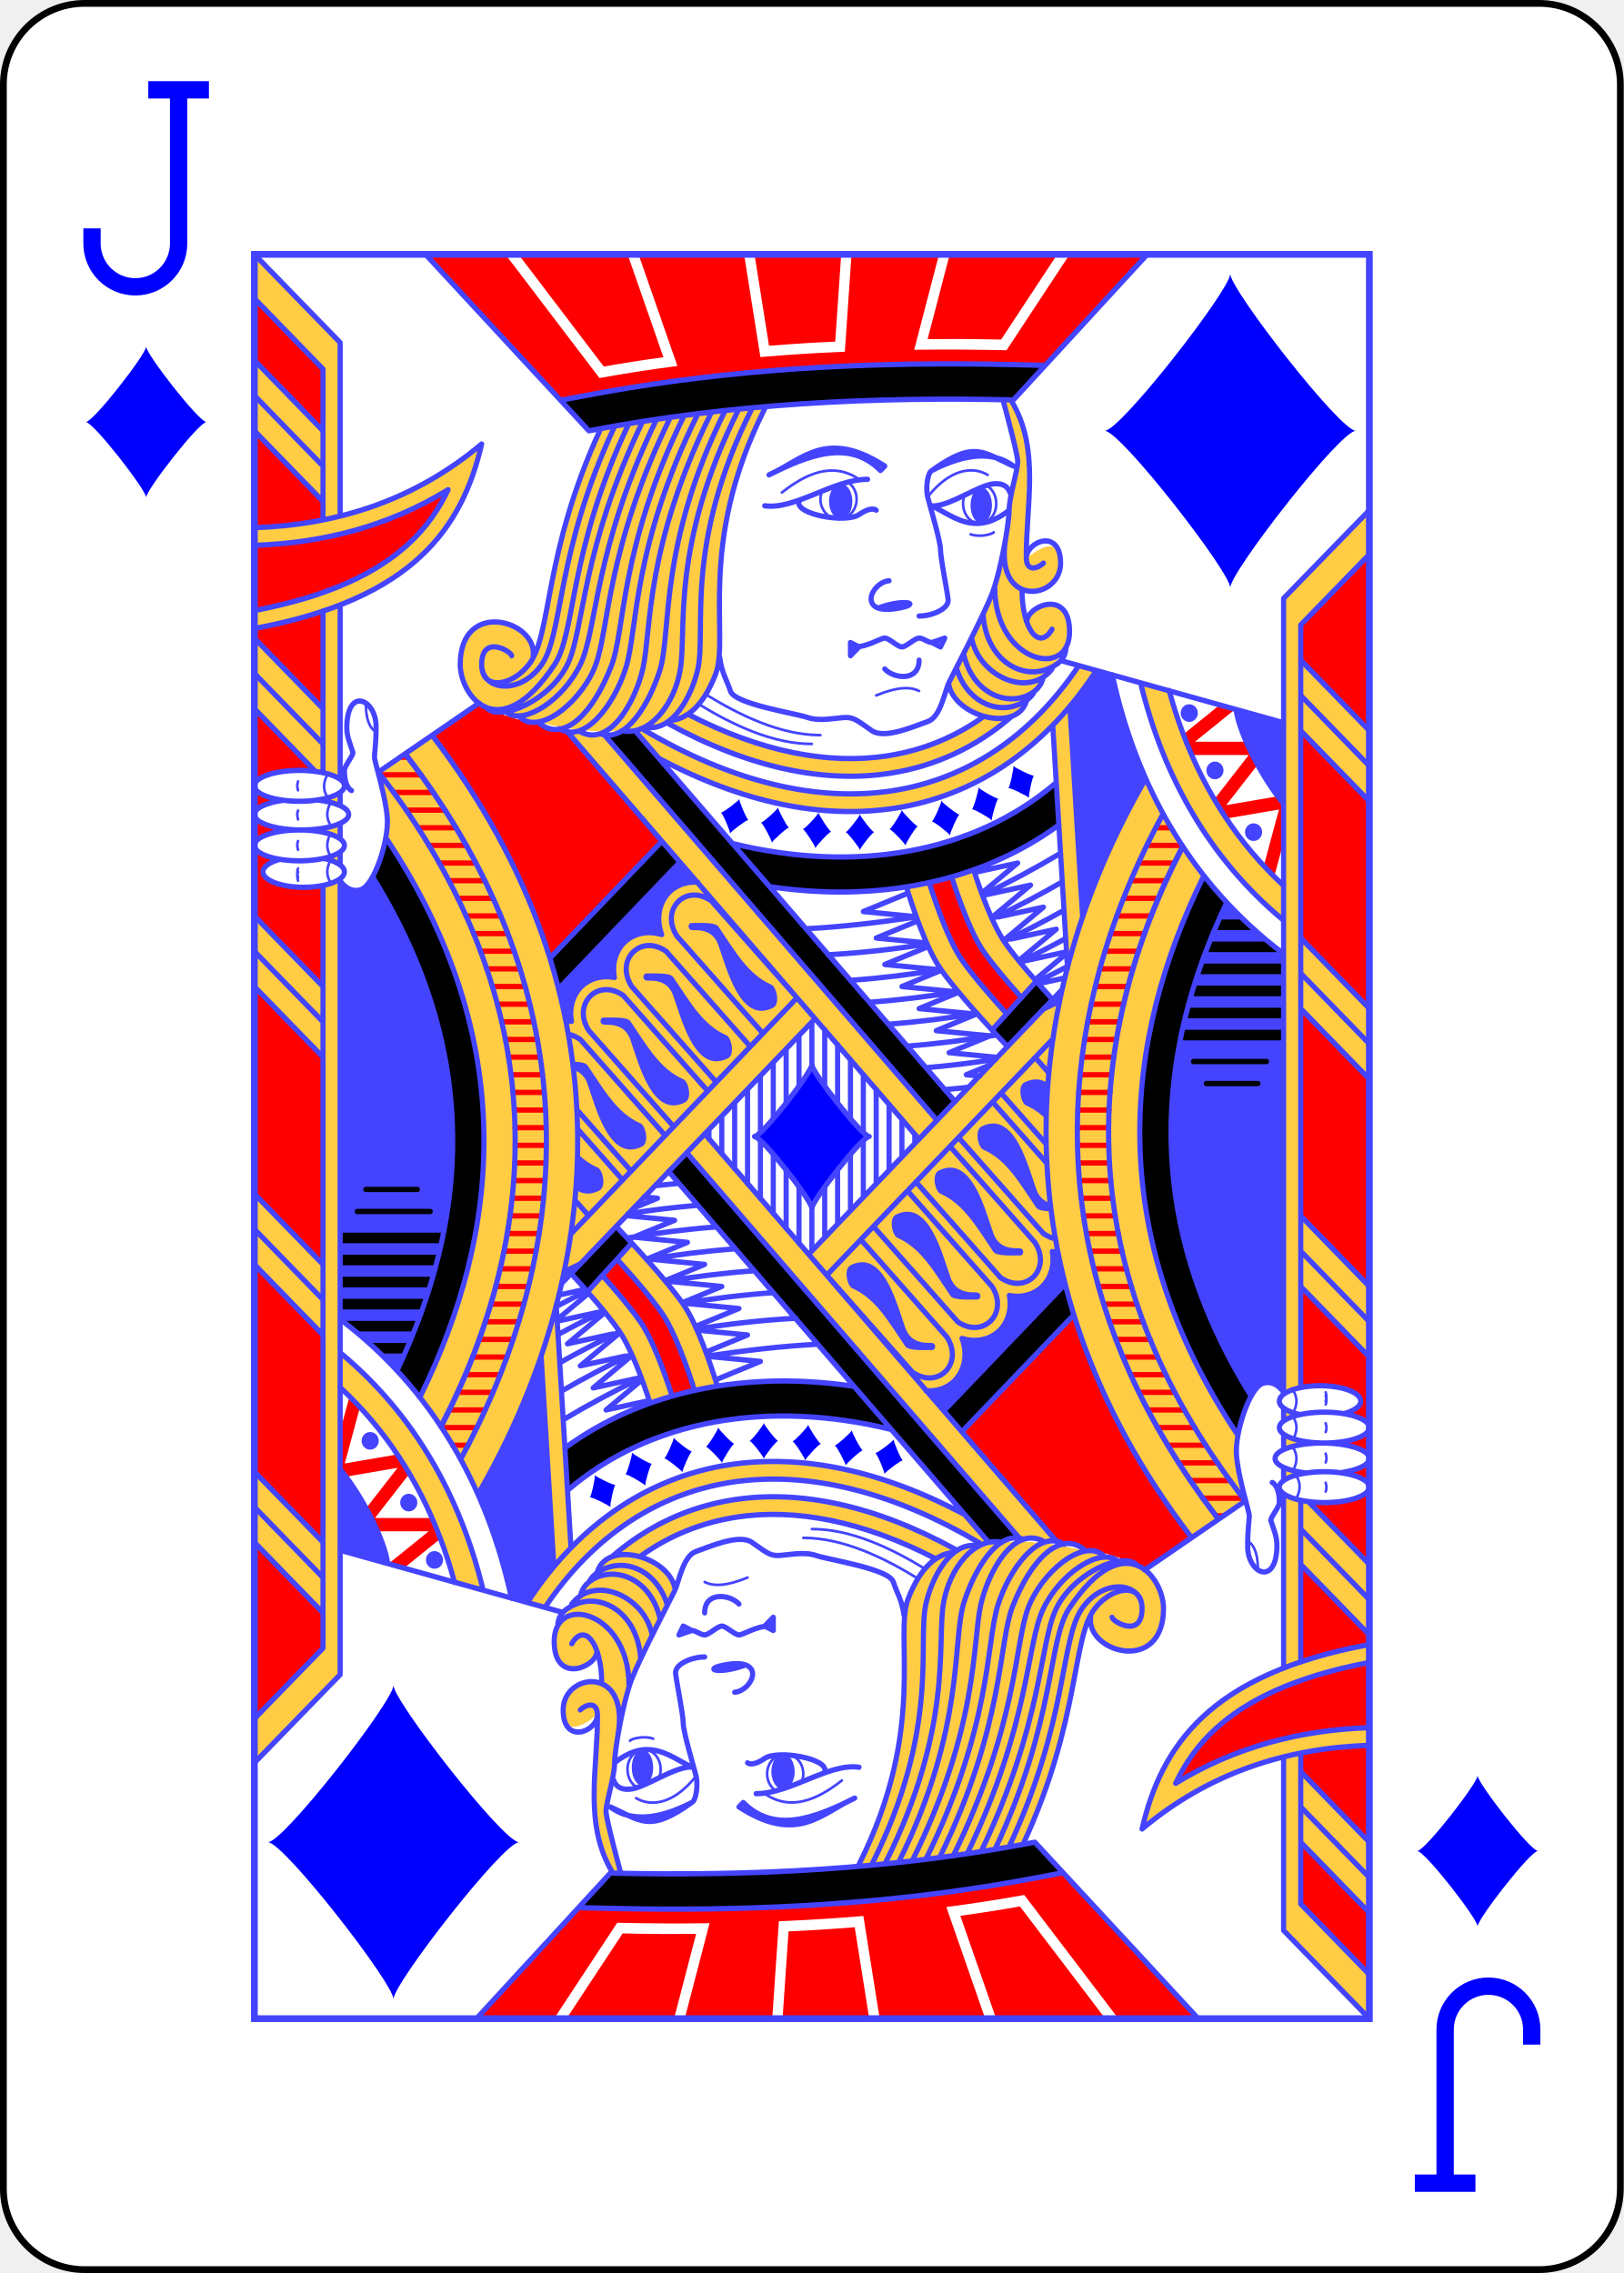
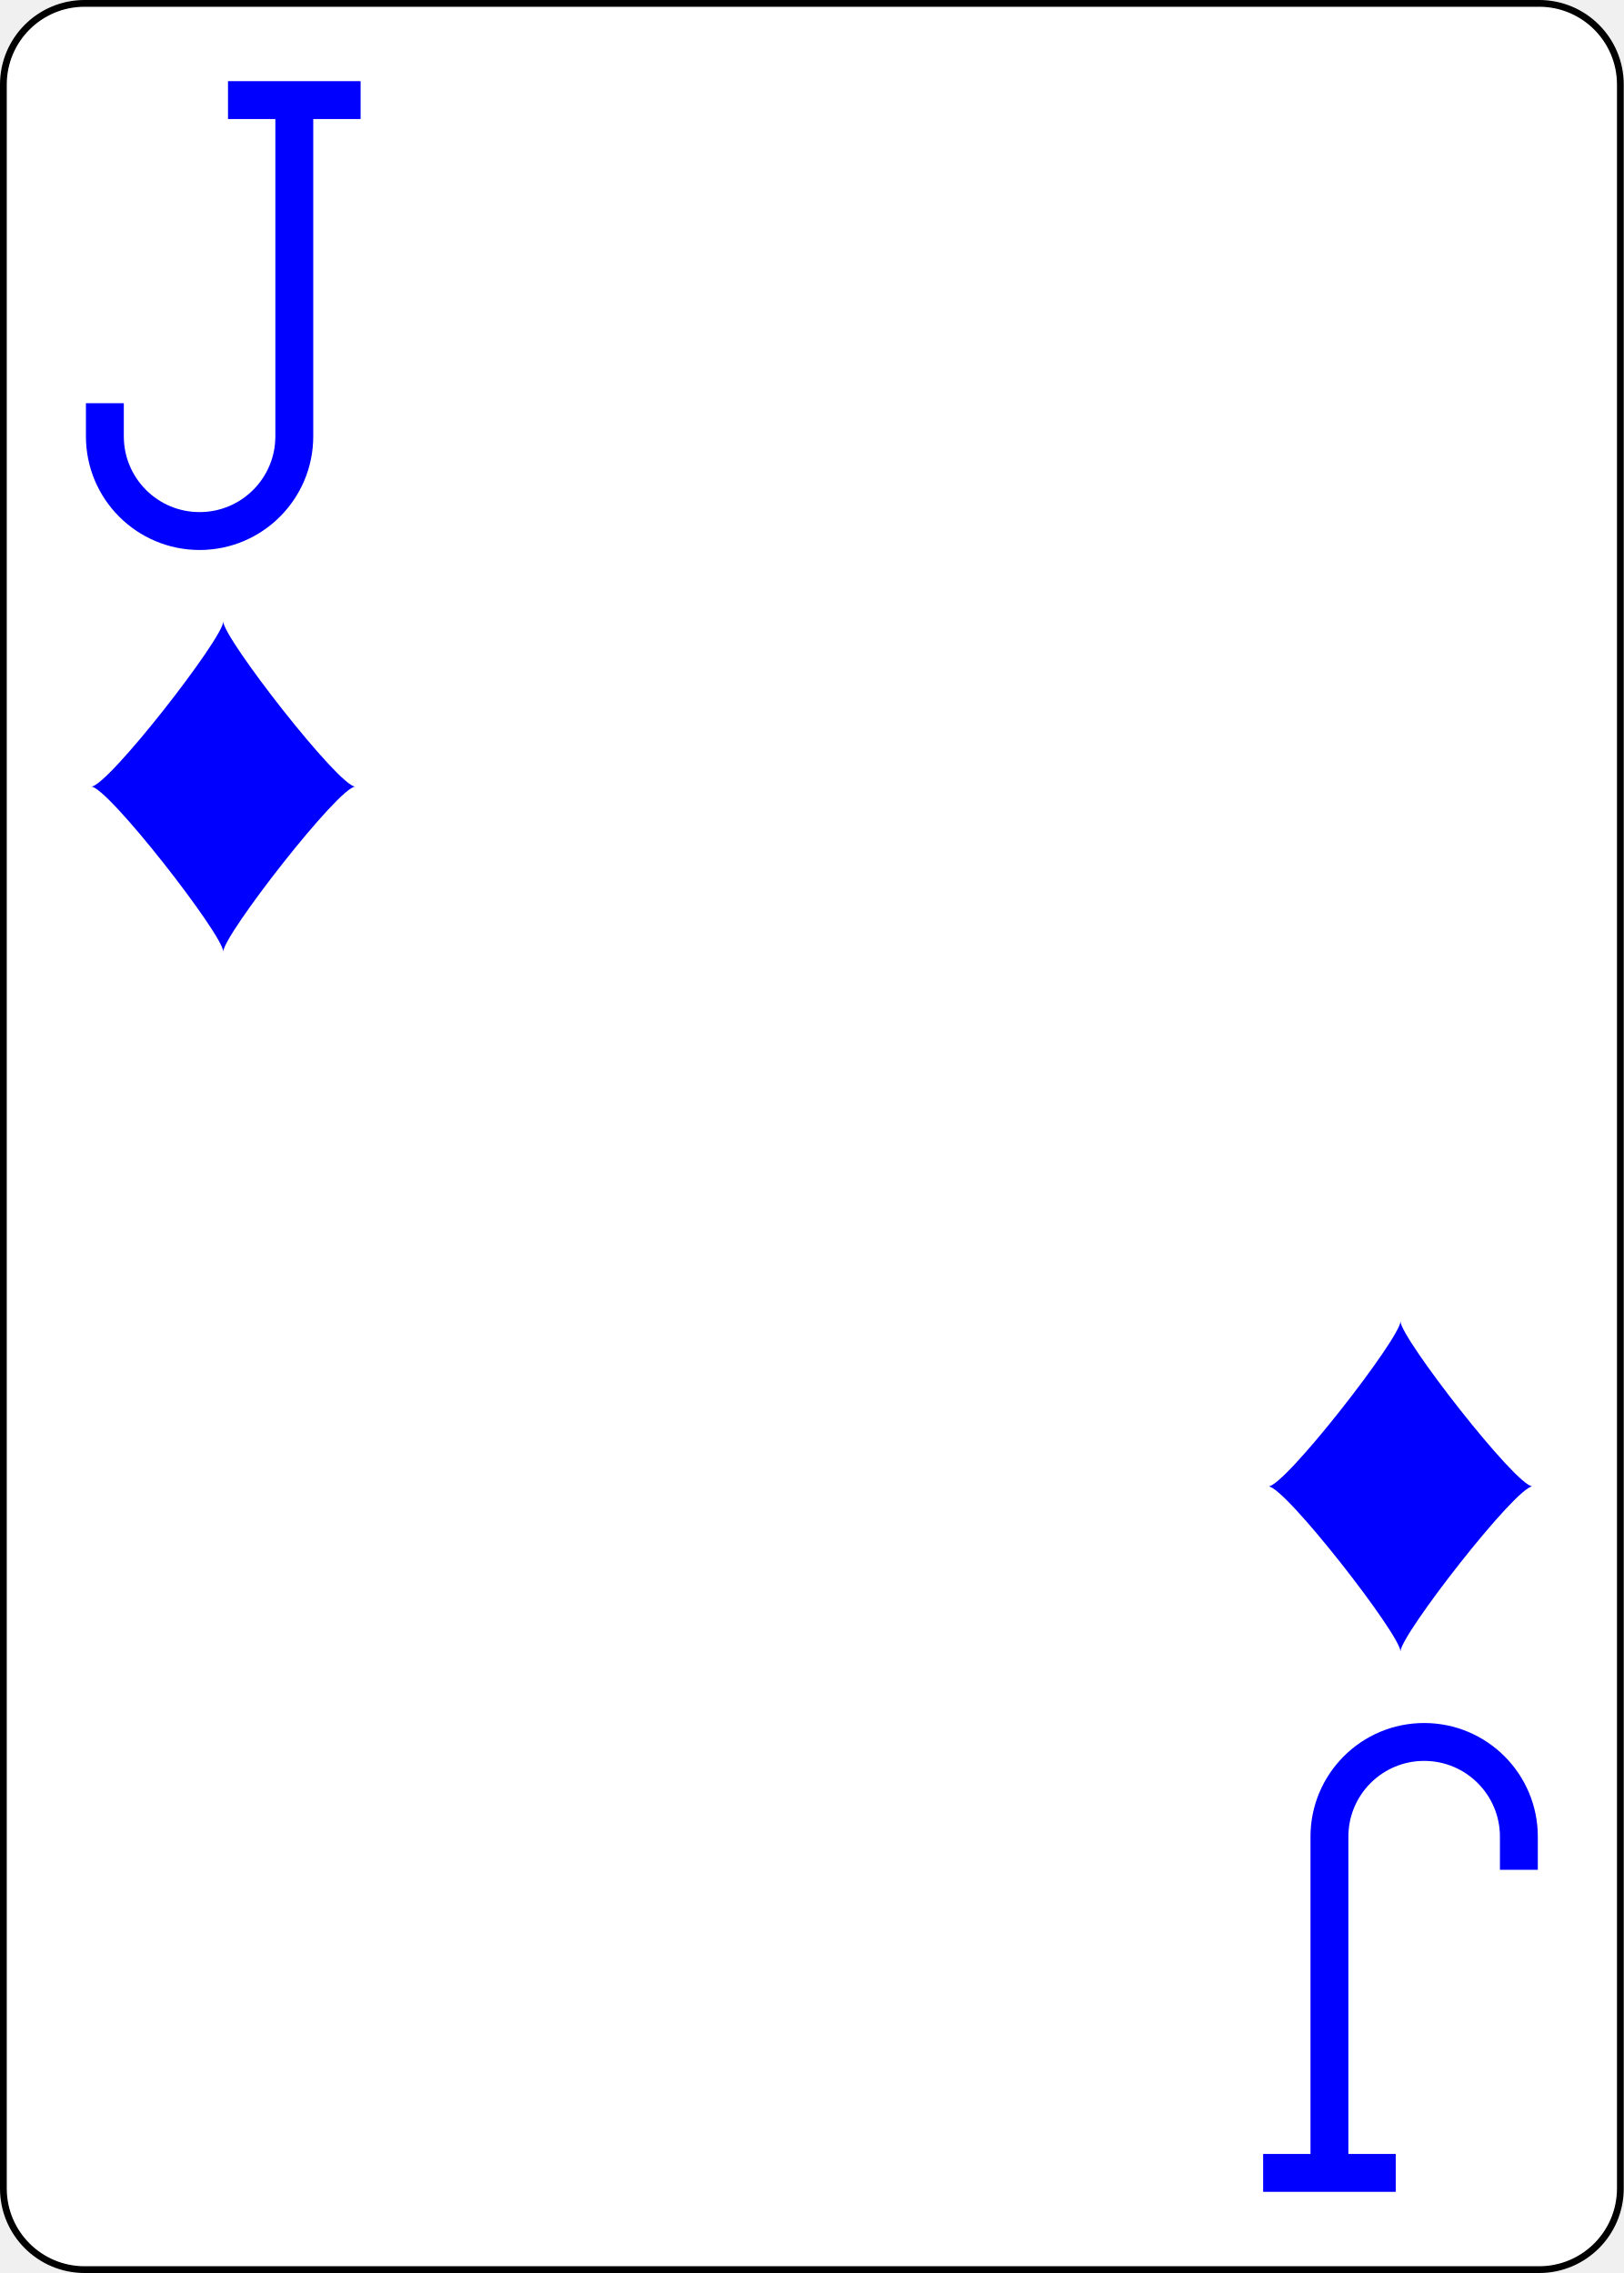
<svg xmlns="http://www.w3.org/2000/svg" xmlns:xlink="http://www.w3.org/1999/xlink" class="card" face="JD" height="3.5in" preserveAspectRatio="none" viewBox="-120 -168 240 336" width="2.5in">
  <defs>
-     <rect id="XDJ" width="164.8" height="260.8" x="-82.4" y="-130.4" />
+     <symbol id="SDJ" viewBox="-600 -600 1200 1200" preserveAspectRatio="xMinYMid">
+       <path d="M-400 0C-350 0 0 -450 0 -500C0 -450 350 0 400 0C350 0 0 450 0 500C0 450 -350 0 -400 0Z" fill="blue" />
+     </symbol>
+     <symbol id="VDJ" viewBox="-500 -500 1000 1000" preserveAspectRatio="xMinYMid">
+       <path d="M50 -460L250 -460M150 -460L150 250A100 100 0 0 1 -250 250L-250 220" stroke="blue" stroke-width="80" stroke-linecap="square" stroke-miterlimit="1.5" fill="none" />
+     </symbol>
  </defs>
-   <symbol id="VDJ" viewBox="-500 -500 1000 1000" preserveAspectRatio="xMinYMid">
-     <path d="M50 -460L250 -460M150 -460L150 250A100 100 0 0 1 -250 250L-250 220" stroke="blue" stroke-width="80" stroke-linecap="square" stroke-miterlimit="1.5" fill="none" />
-   </symbol>
-   <symbol id="SDJ" viewBox="-600 -600 1200 1200" preserveAspectRatio="xMinYMid">
-     <path d="M-400 0C-350 0 0 -450 0 -500C0 -450 350 0 400 0C350 0 0 450 0 500C0 450 -350 0 -400 0Z" fill="blue" />
-   </symbol>
-   <symbol id="DJ1" preserveAspectRatio="none" viewBox="0 0 1300 2000">
-     <path fill="#FC4" d="M0 0L0 602.5A52.5 17.5 0 0 1 52.5 585A52.5 17.5 0 0 1 100 595.092L100 397.393C208.286 356.236 247.222 289.517 265 215C214.523 256.168 159.203 282.41 100 296.691L100 100L0 0zM0 602.5L0 635C0 627.737 13.907 621.507 33.711 618.859L34.012 618.857A52.5 17.5 0 0 1 0 602.5zM0 635L0 670A52.5 17.5 0 0 1 52.5 652.5A52.5 17.5 0 0 1 100 662.592L100 645.057C90.047 649.557 73.609 652.5 55 652.5C24.624 652.5 0 644.665 0 635zM0 670L0 1710L100 1610L100 707.814C92.207 713.556 76.108 717.5 57.5 717.5C31.266 717.5 10 709.665 10 700C10 694.133 17.837 688.941 29.863 685.766A52.5 17.5 0 0 1 0 670zM872.922 165.369C878.474 185.244 890 227.409 890 235C890 245 880 275 880 290C880 305 870 360 860 385C850 410 815 475 809.715 485.826C812.586 504.418 831.774 518.642 851.9 523.861L850.412 523.828C816.551 547.594 778.945 562.323 738.049 568.457C669.735 578.704 590.814 564.241 505.551 521.316L504.895 521.611C516.499 514.249 527.984 500.274 537.598 476.367C554.796 433.598 515 330 595 175C527.022 174.999 461.402 179.195 403.783 197.625C342.894 325.705 345.947 412.394 326.031 454.139C330 415 240 390 240 465C240 485.578 255.555 514.798 283.029 516.09C348.178 537.161 412.978 552.712 485.713 528.33C488.09 528.115 490.507 527.675 492.945 526.996L482.316 531.783C575.769 581.801 663.821 599.816 741.016 588.236C793.229 580.404 840.716 559.159 882.049 524.541L880.32 524.502C889.914 521.895 897.498 515.848 900.469 505.561C924.519 477.241 934.668 461.558 947.25 443.664C950.076 437.658 951.223 429.786 950 420C945 380 900.001 400 900.119 415.273C896.746 404.841 894.999 393.292 895.145 379.896C914.503 387.622 940 374.143 940 350C940 310 900 345 900 345C900 345 916.804 221.49 882.738 166.219L872.922 165.369zM961.201 466.193C905.569 546.711 830.55 595.029 743.984 608.014C655.935 621.221 556.541 598.183 453.027 538.369L445 540L472.33 571.725C568.456 621.376 661.96 640.542 746.951 627.793C817.729 617.176 881.561 583.959 933.777 530.855L930.877 534.031L948.041 808.658L965.627 750.045C961.199 679.205 955.947 595.159 950.773 512.389C960.181 501.477 969.155 489.865 977.656 477.561L981.289 472.303L961.201 466.193zM1033.342 486.02C1059.601 591.374 1112.7 684.039 1198.822 754.031L1199.928 715.506C1133.563 655.602 1090.542 580.332 1066.561 494.352L1033.342 486.02zM365.264 541.561L516.334 711.734C515.472 711.675 514.612 711.631 513.756 711.619C512.459 711.601 511.17 711.636 509.893 711.725C499.673 712.431 490.205 716.512 483.305 723.412C471.76 734.956 468.115 753.69 474.955 771.098C469.027 769.238 463.01 768.556 457.232 768.955C447.013 769.661 437.543 773.742 430.643 780.643C420.972 790.313 416.849 805.029 419.783 819.783C415.557 818.943 411.334 818.672 407.232 818.955C397.013 819.661 387.543 823.742 380.643 830.643C371.026 840.26 366.894 854.867 369.734 869.539C369.451 869.479 369.168 869.406 368.885 869.352C367.905 869.149 366.907 869.045 365.906 869.041C365.037 869.038 364.183 869.108 363.352 869.248L363.74 871.375C342.124 763.333 292.851 653.033 207.75 544.896L144.154 586.48C147.98 601.13 154.045 623.759 155 640C155.352 645.977 154.664 653.376 153.588 661.789C309.967 889.988 287.883 1108.49 192.412 1294.926C219.454 1328.214 242.125 1365.216 260.432 1405.092C304.395 1331.609 338.788 1250.648 358.482 1164.994L358.174 1166.617L653.705 866.473L774.865 1002.951L795.9 981.588L408.006 544.65L365.264 541.561zM100 609.904A52.5 17.5 0 0 1 73.174 618.559L73.836 618.553C84.484 619.788 93.586 622.042 100 624.941L100 609.904zM100 677.404A52.5 17.5 0 0 1 80.135 684.848L81.191 684.828C89.256 686.541 95.82 689.104 100 692.182L100 677.404zM838.641 697.736L813.053 705.961C821.502 731.58 835.544 769.762 850 790C860.843 805.18 878.269 825.064 894.529 842.715C894.529 842.715 917.566 830.644 910.729 823.059C897.241 808.094 883.902 792.462 875 780C860.874 760.224 847.144 723.315 838.641 697.736zM786.85 712.279L760.133 716.928C767.967 741.662 783.721 787.209 800 810C814.389 830.144 840.371 858.569 859.836 879.07C866.969 886.584 876.719 860.457 876.719 860.457C858.628 841.113 837.464 817.45 825 800C809.834 778.767 795.125 737.784 786.85 712.279z" />
-   </symbol>
-   <symbol id="DJ2" preserveAspectRatio="none" viewBox="0 0 1300 2000">
-     <path fill="red" d="M199.521,0l157.664,165.582 25.473,-4.902c149.958,-27.996 296.776,-37.138 441.393,-36.51 20.66,0.09 41.275,0.378 61.848,0.84l34.475,1.57L1040.949,0h-90.371l-73.627,108.701 -3.268,-0.072c-17.44,-0.384 -35.101,-0.607 -52.801,-0.684 -14.191,-0.062 -28.397,-0.029 -43.678,0.152l-7.916,0.094L798.268,0H696.223l-7.773,110.4 -5.359,0.221c-28.906,1.195 -58.058,2.965 -87.605,5.359L589.971,116.428 570.955,0H447.898l45.314,126.52 -7.391,0.957c-26.194,3.391 -52.95,7.403 -79.91,12.123L402.369,140.221 292.633,0Zm108.35,0 99.543,127.197c23.432,-4.051 46.649,-7.54 69.502,-10.588L435.15,0Zm275.244,0 16.924,103.627c25.991,-2.041 51.693,-3.606 77.189,-4.721L684.191,0Zm227.576,0 -25.73,96.07c12.299,-0.107 24.295,-0.176 35.975,-0.125 16.664,0.072 33.27,0.302 49.725,0.645L936.086,0ZM0,50v70l80,80v-70zm0,150v109.854c27.325,-0.911 54.014,-3.781 80,-8.816V280Zm225.898,66.748C156.887,308.026 80.516,327.253 0,329.854v73.936c87.942,-16.247 143.49,-43.188 179.627,-75.494 20.794,-18.589 35.415,-39.201 46.271,-61.547zM80,404.438C56.424,412.129 29.87,418.722 0,424.094V435l80,80zm182.084,104.172 -54.93,36.684c65.585,82.864 109.888,167.062 137.031,251.623L475.107,665.293 365.264,541.561c-34.415,-10.878 -70.714,-12.66 -103.18,-32.951zm863.334,2.24 -42.344,33.27 9.807,23.381h66.514l-40.512,50.641 14.359,21.424 61.381,-10.23 -17.67,63.613 12.203,12.115 10.982,-39.539 -0.596,-43.387 -6.068,-7.82 -60.371,10.062 36.715,-45.895L1156.74,552.5h-60.057l46.652,-36.656zM0,515v87.5a52.5,17.5 0 0 1 52.5,-17.5 52.5,17.5 0 0 1 18.664,1.164zm0,87.5V635c0,-7.263 13.907,-13.493 33.711,-16.141l0.301,-0.002A52.5,17.5 0 0 1 0,602.5ZM0,635v35a52.5,17.5 0 0 1 52.5,-17.5 52.5,17.5 0 0 1 27.5,2.619v-4.545C72.493,651.797 64.012,652.5 55,652.5 24.624,652.5 0,644.665 0,635Zm0,35v80l80,80V715.414C73.302,716.744 65.642,717.5 57.5,717.5 31.266,717.5 10,709.665 10,700c0,-5.867 7.837,-11.059 19.863,-14.234A52.5,17.5 0 0 1 0,670ZM170.152,567a3,3 0 1 0 0,6h8.428 0.381a3,3 0 1 0 0,-6h-0.381zM72.721,586.354A52.5,17.5 0 0 1 80,587.619v-1.266zM146.998,587a3,3 0 1 0 0,6h46.938 0.355a3,3 0 1 0 0,-6h-0.355zm15.473,20a3,3 0 1 0 0,6h45.842 0.324a3,3 0 1 0 0,-6H208.312ZM80,617.393a52.5,17.5 0 0 1 -6.863,1.166l0.699,-0.006c2.125,0.247 4.17,0.544 6.164,0.869zM176.955,627a3,3 0 1 0 0,6h44.982 0.297a3,3 0 1 0 0,-6h-0.297zm13.672,20a3,3 0 1 0 0,6h44.199 0.27a3,3 0 1 0 0,-6h-0.27zm12.871,20a3,3 0 1 0 0,6h43.381 0.25a3,3 0 1 0 0,-6h-0.25zm12.078,20a3,3 0 1 0 0,6h42.422a3,3 0 1 0 0,-6zm597.477,18.961 -26.203,6.318C795.125,737.784 809.834,778.767 825,800c12.701,17.782 34.437,42.018 52.748,61.559L894.529,842.715C878.269,825.064 860.843,805.18 850,790 835.544,769.762 821.502,731.58 813.053,705.961ZM226.846,707a3,3 0 1 0 0,6h41.582a3,3 0 1 0 0,-6zm10.307,20a3,3 0 1 0 0,6h41.021a3,3 0 1 0 0,-6zm9.557,20a3,3 0 1 0 0,6h40.467a3,3 0 1 0 0,-6zm8.814,20a3,3 0 1 0 0,6h39.76 0.156a3,3 0 1 0 0,-6h-0.156zm8.082,20a3,3 0 1 0 0,6h39.141a3,3 0 1 0 0,-6zm7.354,20a3,3 0 1 0 0,6h38.609a3,3 0 1 0 0,-6zm6.514,20a3,3 0 1 0 0,6h38.264a3,3 0 1 0 0,-6zM0,830v235l80,80V910Zm283.213,17a3,3 0 1 0 0,6h37.809a3,3 0 1 0 0,-6zm5.043,20a3,3 0 1 0 0,6h37.439a3,3 0 1 0 0,-6zm4.354,20a3,3 0 1 0 0,6h37.152a3,3 0 1 0 0,-6zm3.668,20a3,3 0 1 0 0,6h36.945a3,3 0 1 0 0,-6zm2.986,20a3,3 0 1 0 0,6h36.627a3,3 0 1 0 0,-6zm2.197,20a3,3 0 1 0 0,6h36.453a3,3 0 1 0 0,-6zm1.49,20a3,3 0 1 0 0,6h36.398a3,3 0 1 0 0,-6zm0.83,20a3,3 0 1 0 0,6H340a3,3 0 1 0 0,-6zm0.174,20a3,3 0 1 0 0,6H340a3,3 0 1 0 0,-6zm-0.484,20a3,3 0 1 0 0,6h36.412a3,3 0 1 0 0,-6zm-1.137,20a3,3 0 1 0 0,6h36.447a3,3 0 1 0 0,-6zm-1.787,20a3,3 0 1 0 0,6h36.555a3,3 0 1 0 0,-6zm-2.52,20a3,3 0 1 0 0,6h36.816a3,3 0 1 0 0,-6zm-3.184,20a3,3 0 1 0 0,6h37.115a3,3 0 1 0 0,-6zm-3.826,20a3,3 0 1 0 0,6h37.354a3,3 0 1 0 0,-6zM0,1145v235l80,80v-235zm286.551,2a3,3 0 1 0 0,6h37.656a3,3 0 1 0 0,-6zm-5.109,20a3,3 0 1 0 0,6h38.023a3,3 0 1 0 0,-6zm-5.75,20a3,3 0 1 0 0,6h38.445a3,3 0 1 0 0,-6zm-6.396,20a3,3 0 1 0 0,6h38.914a3,3 0 1 0 0,-6zm-7.041,20a3,3 0 1 0 0,6h39.396a3,3 0 1 0 0,-6zm-7.691,20a3,3 0 1 0 0,6h39.844a3,3 0 1 0 0,-6zm-8.342,20a3,3 0 1 0 0,6h40.34a3,3 0 0 0 0.002,0 3,3 0 0 0 0.006,0h0.039a3,3 0 0 0 0.162,-5.996 3,3 0 0 0 -0.178,0h-0.031zm-9,20a3,3 0 1 0 0,6h40.883a3,3 0 1 0 0,-6zm-9.66,20a3,3 0 1 0 0,6h41.463a3,3 0 1 0 0,-6zm-9.125,20a3,3 0 1 0 0,6h40.877a3,3 0 1 0 0,-6zm12.818,20a3,3 0 1 0 0,6h17.703 0.125a3,3 0 1 0 0,-6h-0.125zM0,1459.955V1660l80,-80v-40.768z" />
-   </symbol>
-   <symbol id="DJ3" preserveAspectRatio="none" viewBox="0 0 1300 2000">
-     <path fill="#44F" d="M509,758c9,0 28.315,-1.237 32,4 19,27 34.047,54.141 62,66 5.895,2.501 10.258,21.901 2,26 -38.418,19.069 -54.167,-44.095 -64,-71 -7.297,-19.969 -27.054,-16.342 -31,-17 -6,-1 -3.687,-8 -1,-8zM456.339,815.231c9,0 28.315,-1.237 32,4 19,27 34.047,54.141 62,66 5.895,2.501 10.258,21.901 2,26 -38.418,19.069 -54.167,-44.095 -64,-71 -7.297,-19.969 -27.054,-16.342 -31,-17 -6,-1 -3.687,-8 -1,-8zM406.339,865.231c9,0 28.315,-1.237 32,4 19,27 34.047,54.141 62,66 5.895,2.501 10.258,21.901 2,26 -38.418,19.069 -54.167,-44.095 -64,-71 -7.297,-19.969 -27.054,-16.342 -31,-17 -6,-1 -3.687,-8 -1,-8zM371.248,915.149c7.579,0.188 14.956,1.05 17.09,4.082 19,27 34.047,54.141 62,66 5.895,2.501 10.258,21.901 2,26 -38.418,19.069 -54.167,-44.095 -64,-71 -3.549,-9.711 -10.044,-13.842 -16.235,-15.599M376.289,1019.066c7.016,6.682 14.831,12.255 24.049,16.166 5.895,2.501 10.258,21.901 2,26 -10.879,5.4 -19.941,4.206 -27.565,-0.892M697.25,280a13.625,20 0 0 1 -13.625,20 13.625,20 0 0 1 -13.625,-20 13.625,20 0 0 1 13.625,-20 13.625,20 0 0 1 13.625,20zM860,284.506a12.5,20.292 0 0 1 -12.5,20.292 12.5,20.292 0 0 1 -12.5,-20.292 12.5,20.292 0 0 1 12.5,-20.292 12.5,20.292 0 0 1 12.5,20.292zM1039.288,594.296c-17.009,-37.323 -29.874,-76.645 -38.918,-117.435l-19.08,-4.558 -3.633,5.258c-8.474,12.264 -17.414,23.846 -26.839,34.714 5.125,82.8 10.381,166.892 15.044,237.706 19.442,-54.632 44.354,-106.743 73.427,-155.684zM1144.6,515.971l55.194,14.905m-55.194,-14.905c3.51,27.018 30.401,77.532 54.943,106.167l0.251,-91.261M137.57,706c-4.348,7.569 -8.855,12.681 -13.242,14.107C109.291,724.995 100,709.976 100,709.976l0.078,496.904c23.977,17.954 45.709,37.081 66.058,57.431 82.103,-167.626 100.655,-356.414 -28.566,-558.312zM100,1610 -10,1720M354.528,832.821l141.618,-143.829 20.83,22.783c-1.078,-0.089 -2.152,-0.14 -3.221,-0.156 -1.297,-0.018 -2.586,0.017 -3.863,0.105 -10.219,0.706 -19.688,4.787 -26.588,11.688 -11.544,11.544 -15.19,30.278 -8.35,47.686 -5.928,-1.859 -11.945,-2.542 -17.723,-2.143 -10.219,0.706 -19.689,4.787 -26.59,11.688 -9.67,9.67 -13.793,24.386 -10.859,39.141 -4.226,-0.84 -8.449,-1.111 -12.551,-0.828 -10.219,0.706 -19.689,4.787 -26.59,11.688 -9.617,9.617 -13.748,24.224 -10.908,38.896 -0.283,-0.06 -0.566,-0.133 -0.85,-0.188 -0.98,-0.203 -1.978,-0.307 -2.979,-0.311 -0.87,-0.003 -1.723,0.068 -2.555,0.208zM1100,520a10,10 0 0 1 -10,10 10,10 0 0 1 -10,-10 10,10 0 0 1 10,-10 10,10 0 0 1 10,10zM1130,585a10,10 0 0 1 -10,10 10,10 0 0 1 -10,-10 10,10 0 0 1 10,-10 10,10 0 0 1 10,10zM1175,655a10,10 0 0 1 -10,10 10,10 0 0 1 -10,-10 10,10 0 0 1 10,-10 10,10 0 0 1 10,10z" />
-   </symbol>
-   <symbol id="DJ4" preserveAspectRatio="none" viewBox="0 0 1300 2000">
-     <path fill="black" d="M130,1057c-4.057,-0.057 -4.057,6.057 0,6h60c4.057,0.057 4.057,-6.057 0,-6zm-10,25c-4.057,-0.057 -4.057,6.057 0,6h85c4.057,0.057 4.057,-6.057 0,-6zm-20,27v12h117.996l2.322,-12zm0,25v12h112.19l2.612,-12zm0,25v12h104.353l3.774,-12zm0,25v12h96.806l3.483,-12zm17.561,37h68.505l4.935,-12h-87.372zm29.898,25h27.866l4.935,-12h-46.444zM885.898,125.01c-20.572,-0.462 -41.188,-0.75 -61.848,-0.84 -144.617,-0.628 -291.435,8.513 -441.393,36.51L356.765,165.141 390,200c167.854,-31.337 332.223,-38.656 495,-35l35.361,-38.408zM934.484,599.132c-96.952,80.76 -235.54,102.495 -377.1,68.721l43.715,48.936c123.687,18.042 244.26,-3.946 336.972,-69.989zM816.934,960.224 444.424,540.616 408.006,544.65 795.9,981.588ZM496.146,688.992 354.528,832.821 344.459,797.973 475.103,665.289ZM877.718,897.621c-4.427,-4.522 -10.572,-10.854 -17.549,-18.39l51.237,-55.326c6.549,7.159 13.215,14.344 19.389,20.895M192.987,1295.533c94.897,-187.044 116.98,-405.546 -39.015,-633.202 -4.979,15.602 -9.504,32.46 -16.219,43.261 129.038,202.306 110.486,391.093 29.078,558.571z" />
-   </symbol>
-   <symbol id="DJ5" preserveAspectRatio="none" viewBox="0 0 1300 2000">
-     <path stroke="#44F" stroke-linecap="round" stroke-linejoin="round" stroke-width="6" fill="none" d="M100,709.952V1610L-2.9802322e-6,1710M100,678.111v13.911M100,645.033v17.312M100,609.791v14.839M100,397.41V594.643M5.9604645e-7,5.9604645e-7 100,100v196.63M100.156,1207.275c107.997,79.347 171.737,190.717 199.486,315.914M207.3,545.261C445.376,846.844 403.682,1165.656 260.675,1405.606M358.174,1166.617 653.704,866.472M365.264,541.561 774.865,1002.951M650,870.236V1005M635,885.469V1120.805M620,900.703 620,1103.908M605,915.937l10e-6,171.074M590,931.172V1070.115M575,946.406V1053.219M560,961.641l-2e-5,74.682M545,976.875l-10e-6,42.551M530,992.109v10.42M408.006,544.65 795.9,981.588M444.424,540.616l372.51,419.609M368.801,1110.75 632.661,842.769M354.528,832.821 496.146,688.992M344.459,797.973 475.103,665.289M144.449,587.034 262.085,508.61M940.101,460.451l259.692,70.425M882.049,524.54c-41.333,34.618 -88.82,55.864 -141.033,63.696 -77.195,11.579 -165.246,-6.435 -258.699,-56.453M453.028,538.37c103.513,59.813 202.907,82.851 290.956,69.644 86.565,-12.985 161.584,-61.304 217.217,-141.821M850.411,523.829C816.55,547.595 778.945,562.323 738.049,568.457 669.735,578.704 590.814,564.241 505.551,521.317M557.384,667.852c141.56,33.774 280.148,12.039 377.1,-68.721M930.877,534.031l17.164,274.628M950.766,512.261c5.176,82.814 10.432,166.905 14.861,237.784M601.099,716.788c123.687,18.042 244.26,-3.946 336.972,-69.989M760.133,716.928C767.967,741.662 783.721,787.209 800,810c19.662,27.527 60.973,70.517 77.718,87.621M786.849,712.279C795.124,737.784 809.834,778.767 825,800c12.464,17.45 33.628,41.114 51.719,60.458M813.053,705.961C821.503,731.58 835.544,769.762 850,790c10.843,15.18 28.27,35.063 44.53,52.714M838.642,697.737C847.145,723.316 860.874,760.224 875,780c13.414,18.779 36.904,44.756 55.795,64.8M153.972,662.331C309.967,889.988 287.883,1108.489 192.987,1295.533M1199.928,715.507c-53.227,-48.045 -91.438,-105.975 -116.853,-171.387 -6.273,-16.146 -11.767,-32.747 -16.514,-49.768M1198.823,754.032c-86.122,-69.992 -139.221,-162.657 -165.48,-268.012M1144.6,515.971c3.51,27.018 30.401,77.532 54.943,106.167M80,240 -2.9802322e-7,160M0,120l80,80M80,280 -2.9802322e-7,200M80,555 -2.9802322e-7,475M0,435l80,80M80,870 -2.9802322e-7,790M0,750l80,80M80,910 -2.9802322e-7,830M80,1185 -2.9802322e-7,1105M0,1065l80,80M80,1225 -2.9802322e-7,1145M80,1500 -2.9802322e-7,1420M0,1380l80,80M80,1540 -2.9802322e-7,1460M80,715.826V1580L-5.9604645e-7,1660M80,404.212V586.914M0,50l80,80v170.958M592.661,882.769l-100,-110c-20,-30 10,-60 40,-40l100,110M538.524,938.376 440,830c-20,-30 10,-60 40,-40l98.193,108.012M488.885,988.773 390,880c-20,-30 10,-60 40,-40l98.606,108.467M366.055,884.082c4.519,0.868 9.232,2.776 13.945,5.918l98.886,108.774M439.259,1039.185 376.341,969.976M376.856,991.542l52.371,57.608M389.335,1089.268l-15.594,-17.153M516.977,711.775c-1.078,-0.089 -2.152,-0.14 -3.221,-0.156 -1.297,-0.018 -2.586,0.017 -3.863,0.105 -10.219,0.706 -19.688,4.787 -26.588,11.688 -11.544,11.544 -15.19,30.278 -8.35,47.686 -5.928,-1.859 -11.945,-2.542 -17.723,-2.143 -10.219,0.706 -19.689,4.787 -26.59,11.688 -9.67,9.67 -13.793,24.386 -10.859,39.141 -4.226,-0.84 -8.449,-1.111 -12.551,-0.828 -10.219,0.706 -19.689,4.787 -26.59,11.688 -9.617,9.617 -13.748,24.224 -10.908,38.896 -0.283,-0.06 -0.566,-0.133 -0.85,-0.188 -0.98,-0.203 -1.978,-0.307 -2.979,-0.311 -0.87,-0.003 -1.723,0.068 -2.555,0.208M911.501,824.106l-51.301,54.965M848.93,726.398c30.438,-14.244 60.781,-29.936 91.001,-47.503M860.229,753.123c27.325,-12.679 54.575,-26.511 81.729,-41.804M874.067,778.661c23.36,-10.811 46.666,-22.46 69.903,-35.142M892.425,802.102c17.883,-8.34 35.733,-17.177 53.545,-26.598M912.413,824.762c11.862,-5.596 23.71,-11.414 35.541,-17.48M919.958,855.554c6.272,-2.875 12.539,-5.81 18.803,-8.809M848.071,724.086 890,690 839.651,700.627M859.686,751.837 905,715 852.309,726.121M873.553,777.759 920,740 867.309,751.121M891.242,800.573 935,765 882.309,776.121M946.916,790.651l-49.607,10.47M910.283,822.288l36.743,-29.869M944.574,820.366l-27.265,5.754M921.876,854.122l18.259,-14.844M796.745,810.826 735,805 785,785M816.745,835.826 755,830 800.995,811.602M836.745,860.825 775,855 821.293,836.483M856.745,885.826 795,880 843.076,860.769M865.487,910.235 810,905 860,885M771.875,751.157c-45.675,6.443 -87.52,11.323 -128.233,13.293M771.745,750.826 710,745 760,725M784.463,781.691c-37.56,5.866 -76.037,10.142 -115.741,12.289M783.928,780.56 725,775 773.666,755.534M800.543,810.726c-34.211,5.512 -69.172,9.723 -105.121,12.221 -0.113,0.008 -0.226,0.016 -0.338,0.024M820.562,835.723c-33.673,5.426 -68.073,9.591 -103.426,12.104M842.46,860.416c-33.626,5.47 -67.975,9.688 -103.271,12.263M865,885c-33.784,5.565 -68.294,9.873 -103.757,12.527M864.175,912.505c-26.572,4.034 -53.609,7.264 -81.218,9.499M832.539,944.214c-9.118,0.981 -18.296,1.857 -27.537,2.622M845.626,931.474 830,930 857.643,918.943M137.753,705.592c129.038,202.306 110.486,391.093 29.078,558.571M144.664,587.05c211.433,263.851 187.394,526.874 72.807,741.458M240.698,1365.491C368.264,1137.311 400.016,847.839 175.72,566.274M144.78,587.132C356.096,850.901 332.058,1113.924 217.853,1328.87M176.02,566.162c223.996,281.677 192.244,571.149 64.817,798.824M100,710c0,0 9.291,14.995 24.328,10.107C139.668,715.121 156.474,665.06 155,640c-1.468,-24.957 -15,-65 -15,-70 0,-5 1.909,-14.691 1.909,-34.691 0,-30 -31.909,-45.309 -34.073,-2.527C107.209,545.174 110,550 115,565M115,565c-0.676,4.552 -10,15 -10,20 0,20 8.286,22.809 8.286,22.809M0,602.5A52.5,17.5 0 0 1 52.5,585 52.5,17.5 0 0 1 105,602.5 52.5,17.5 0 0 1 52.5,620 52.5,17.5 0 0 1 0,602.5M0,635c0,0 0,0 0,0 0,-7.263 13.907,-13.493 33.71,-16.141M73.837,618.553C94.935,621 110,627.44 110,635c0,9.665 -24.624,17.5 -55,17.5 -30.376,0 -55,-7.835 -55,-17.5M0,670A52.5,17.5 0 0 1 52.5,652.5 52.5,17.5 0 0 1 105,670 52.5,17.5 0 0 1 52.5,687.5 52.5,17.5 0 0 1 0,670M81.191,684.829C95.421,687.851 105,693.514 105,700c0,9.665 -21.266,17.5 -47.5,17.5 -26.234,0 -47.5,-7.835 -47.5,-17.5 0,-5.87 7.845,-11.066 19.884,-14.24M71.354,586.354 1.8096853e-5,515M0.02,309.855C97.554,306.607 187.046,278.578 265,215 242.582,308.966 186.547,390.542 0.192,424.084M0.026,329.865C80.534,327.262 156.893,308.022 225.898,266.748 215.042,289.094 200.421,309.706 179.627,328.295 143.531,360.564 88.07,387.481 0.303,403.733M403.784,197.624C336.263,339.655 347.37,430.787 320,465c-20,25 -55,30 -55,0 0,-35 34.9,-14.626 35,-10M420.15,194.736C350.946,338.298 360.638,429.107 335,465c-25,35 -70,30 -70,0M436.417,192.11C365.772,337.154 375.059,428.375 350,465c-65,95 -110,35 -110,0 0,-75 90,-50 85,-10M452.669,189.51C380.329,335.873 384.964,425.072 365,465c-20,40 -77.602,65.61 -94.572,48.745M468.763,187.305C395.282,334.978 400.064,424.872 380,465c-20,40 -64.5,68.136 -85,55M484.862,185.097C410.176,334.001 413.892,422.783 398.06,465c-15,40 -63.998,80.555 -88.06,60M500.989,182.866C425.269,333.183 432.827,424.628 416.121,466.749 395,520 361.556,552.647 333.873,532.762M517.083,180.7C440.175,332.311 447.076,424.662 433.307,468.06 420,510 385.05,555.512 355.845,537.641M532.953,178.991C455.14,331.615 463.149,424.349 453.116,468.935 445,505 414.577,561.021 378.609,540.433M548.832,177.272C470.166,330.965 486.957,428.902 472.488,472.432 460,510 433.177,553.423 404.187,543.706M564.713,175.556C485.046,330.227 504.286,424.838 496.669,470.246 490,510 460.572,546.713 428.474,539.875M580,175C500,330 527.498,425.817 516.915,470.683 510,500 488.836,539.016 459.373,536.333M595,175c-80,155 -40.203,258.598 -57.401,301.367 -14.963,37.211 -34.463,50.386 -51.885,51.962M872.923,165.37C878.475,185.244 890,227.409 890,235c0,10 -10,40 -10,55 0,15 -10,70 -20,95 -10,25 -45,90 -50,100 -5,10 -9.809,39.563 -24.809,44.563C770.191,534.563 735,550 720,540c-15,-10 -20,-15 -30,-15 -10,0 -30,5 -45,0 -15,-5 -85,-15 -90,-30 -4.379,-13.209 -10,-20 -12.377,-37.814M600,250c38.334,-16.373 66.186,-53.253 135,-10v0l-5,5c-36.119,-35.307 -82.46,-18.225 -130,5v0M885,240c-35,-15 -45,-30 -95,5v0c30,-15 66.711,-25.583 95,-5v0M790,245c-5.615,2.796 -7.258,21.124 -5,30 2.466,9.691 15,50 15,60 0,10 8.935,52.186 8.935,57.186C808.935,402.186 790,410 775,410M740,370c-20.808,1.708 -37.884,39.089 9.316,31.367C779.331,396.457 760,390 730,400M695,440v15l10,-10 -10,-5v0M805,435l-5,10 -10,-5 15,-5v0M700,445c15,0 30,-10 35,-10 5,0 15,10 20,10 5,0 15,-10 20,-10 5,0 10,5 15,5M735,470c10.017,10.832 40,15 40,-10M595,285c35,5 80,-30 120,-30M635,280c-5,15 55,25 70,15 15,-10 20,-5 20,-5M790.923,285.265c20,0 52.332,-22.8 70,-25 17.668,-2.2 20,10 20,10M790,285c20,10 33.071,20 52.775,20C862.479,305 880,290 880,290M882.739,166.219C916.805,221.491 899.287,285.408 900,345c0.877,16.276 15,10 20,5M875.871,322.903C862.68,401.749 940,392.043 940,350c0,-40 -40,-25 -40,-5M895,380c0,45 20,70 35,45M863.258,377.678C863.149,465.861 958.062,484.498 950,420c-5,-40 -50,-20 -49.354,-3.324M849.71,409.419C853.692,459.152 893.434,482.286 925,470c18.663,-7.264 21.42,-17.97 21.126,-24.435M836.381,435.227C844.554,477.951 902.816,504.171 930,470M826.958,452.98c9.23,40.691 44.654,58.763 73.332,47.601 9.377,-3.79 17.976,-11.415 19.488,-21.63M818.484,468.745c11.128,36.612 44.521,52.456 71.806,41.836 10.08,-3.923 15.519,-8.85 18.345,-13.571M809.429,486.652c6.149,37.142 80.063,56.922 91.04,18.908M920.159,125.779l-34.261,-0.77c-20.572,-0.462 -41.188,-0.75 -61.848,-0.84 -144.617,-0.628 -291.435,8.513 -441.393,36.51l-25.623,4.783M199.524,-1.861155e-4 390,200C557.854,168.663 722.223,161.344 885,165L1041.082,-4.7504902e-4M472.329,571.725c96.126,49.651 189.631,68.816 274.622,56.068 92.087,-13.813 172.42,-65.876 230.705,-150.232l3.633,-5.258" />
-   </symbol>
-   <symbol id="DJ6" preserveAspectRatio="none" viewBox="0 0 1300 2000">
-     <path stroke="#44F" stroke-linecap="round" stroke-linejoin="round" stroke-width="3" fill="none" d="M85,590c-4.701,8.725 -5.187,17.099 0,25M88.71,621.884c-4.701,8.725 -5.187,17.099 0,25M88.71,656.884c-4.701,8.725 -5.187,17.099 0,25M88.71,686.884c-4.701,8.725 -5.187,17.099 0,25M130,510c0,25 10,30 10,30M50.928,597.5c-1.131,2.58 -1.339,5.774 0,10M50.928,630.524c-1.131,2.58 -1.339,5.774 0,10M50.928,665c-1.131,2.58 -1.339,5.774 0,10M50.928,700c-1.131,2.58 -1.339,5.774 0,10M50.928,696.159c-1.131,2.58 -1.339,5.774 0,10M725,500c25,-10 40,-10 50,-5M705,255c-30,-20 -60.951,-7.28 -90,15M785,275c24.496,-30.289 50.876,-35.961 70,-25M692.54,258.604c5.799,4.009 9.635,10.975 9.635,18.896 0,12.426 -9.441,22.5 -21.088,22.5 -11.646,0 -21.088,-10.074 -21.088,-22.5 0,-3.285 0.66,-6.406 1.846,-9.22M853.124,261.739c6.976,3.399 11.876,11.415 11.876,20.761 0,12.426 -8.662,22.5 -19.347,22.5 -10.685,0 -19.347,-10.074 -19.347,-22.5 0,-3.816 0.817,-7.411 2.259,-10.56M835,317.323c11.292,3.969 26.1,-0.362 27.069,-2.323M517.969,509.822C557.538,533.358 604.489,555.092 650,555M525.369,498.266C565.472,522.392 613.488,545.094 660,545" />
-     <use xlink:href="#SDJ" height="200" transform="translate(650,1000)scale(1,0.972)rotate(0)translate(-100,-100)" stroke="#44F" stroke-width="36" stroke-linejoin="round" stroke-linecap="round" />
-     <use xlink:href="#SDJ" height="50" transform="translate(894,598)scale(1,0.972)rotate(-26)translate(-25,-25)" />
-     <use xlink:href="#SDJ" height="50" transform="translate(852,623)scale(1,0.972)rotate(-22)translate(-25,-25)" />
-     <use xlink:href="#SDJ" height="50" transform="translate(806,639)scale(1,0.972)rotate(-14)translate(-25,-25)" />
-     <use xlink:href="#SDJ" height="50" transform="translate(757,650)scale(1,0.972)rotate(-6)translate(-25,-25)" />
-     <use xlink:href="#SDJ" height="50" transform="translate(706,655)scale(1,0.972)rotate(0)translate(-25,-25)" />
-     <use xlink:href="#SDJ" height="50" transform="translate(656,653)scale(1,0.972)rotate(5)translate(-25,-25)" />
-     <use xlink:href="#SDJ" height="50" transform="translate(607,647)scale(1,0.972)rotate(10)translate(-25,-25)" />
-     <use xlink:href="#SDJ" height="50" transform="translate(560,637)scale(1,0.972)rotate(15)translate(-25,-25)" />
-   </symbol>
  <rect width="239" height="335" x="-119.5" y="-167.5" rx="12" ry="12" fill="white" stroke="black" />
-   <use width="164.8" height="260.8" x="-82.4" y="-130.4" xlink:href="#DJ1" />
-   <use transform="rotate(180)" width="164.8" height="260.8" x="-82.4" y="-130.4" xlink:href="#DJ1" />
-   <use width="164.8" height="260.8" x="-82.4" y="-130.4" xlink:href="#DJ2" />
-   <use transform="rotate(180)" width="164.8" height="260.8" x="-82.4" y="-130.4" xlink:href="#DJ2" />
-   <use width="164.8" height="260.8" x="-82.4" y="-130.4" xlink:href="#DJ3" />
-   <use transform="rotate(180)" width="164.8" height="260.8" x="-82.4" y="-130.4" xlink:href="#DJ3" />
-   <use width="164.8" height="260.8" x="-82.4" y="-130.4" xlink:href="#DJ4" />
-   <use transform="rotate(180)" width="164.8" height="260.8" x="-82.4" y="-130.4" xlink:href="#DJ4" />
-   <use width="164.8" height="260.8" x="-82.4" y="-130.4" xlink:href="#DJ5" />
-   <use transform="rotate(180)" width="164.8" height="260.8" x="-82.4" y="-130.4" xlink:href="#DJ5" />
-   <use width="164.8" height="260.8" x="-82.4" y="-130.4" xlink:href="#DJ6" />
-   <use transform="rotate(180)" width="164.8" height="260.8" x="-82.4" y="-130.4" xlink:href="#DJ6" />
-   <use xlink:href="#VDJ" height="32" x="-114.4" y="-156" />
-   <use xlink:href="#SDJ" height="26.769" x="-111.784" y="-119" />
-   <use xlink:href="#SDJ" height="55.68" x="34" y="-132.16" />
+   <use xlink:href="#VDJ" height="70" width="70" x="-122" y="-156" />
+   <use xlink:href="#SDJ" height="58.558" width="58.558" x="-116.279" y="-81" />
  <g transform="rotate(180)">
-     <use xlink:href="#VDJ" height="32" x="-114.4" y="-156" />
-     <use xlink:href="#SDJ" height="26.769" x="-111.784" y="-119" />
-     <use xlink:href="#SDJ" height="55.68" x="34" y="-132.16" />
+     <use xlink:href="#VDJ" height="70" width="70" x="-122" y="-156" />
+     <use xlink:href="#SDJ" height="58.558" width="58.558" x="-116.279" y="-81" />
  </g>
-   <use xlink:href="#XDJ" stroke="#44F" fill="none" />
</svg>
